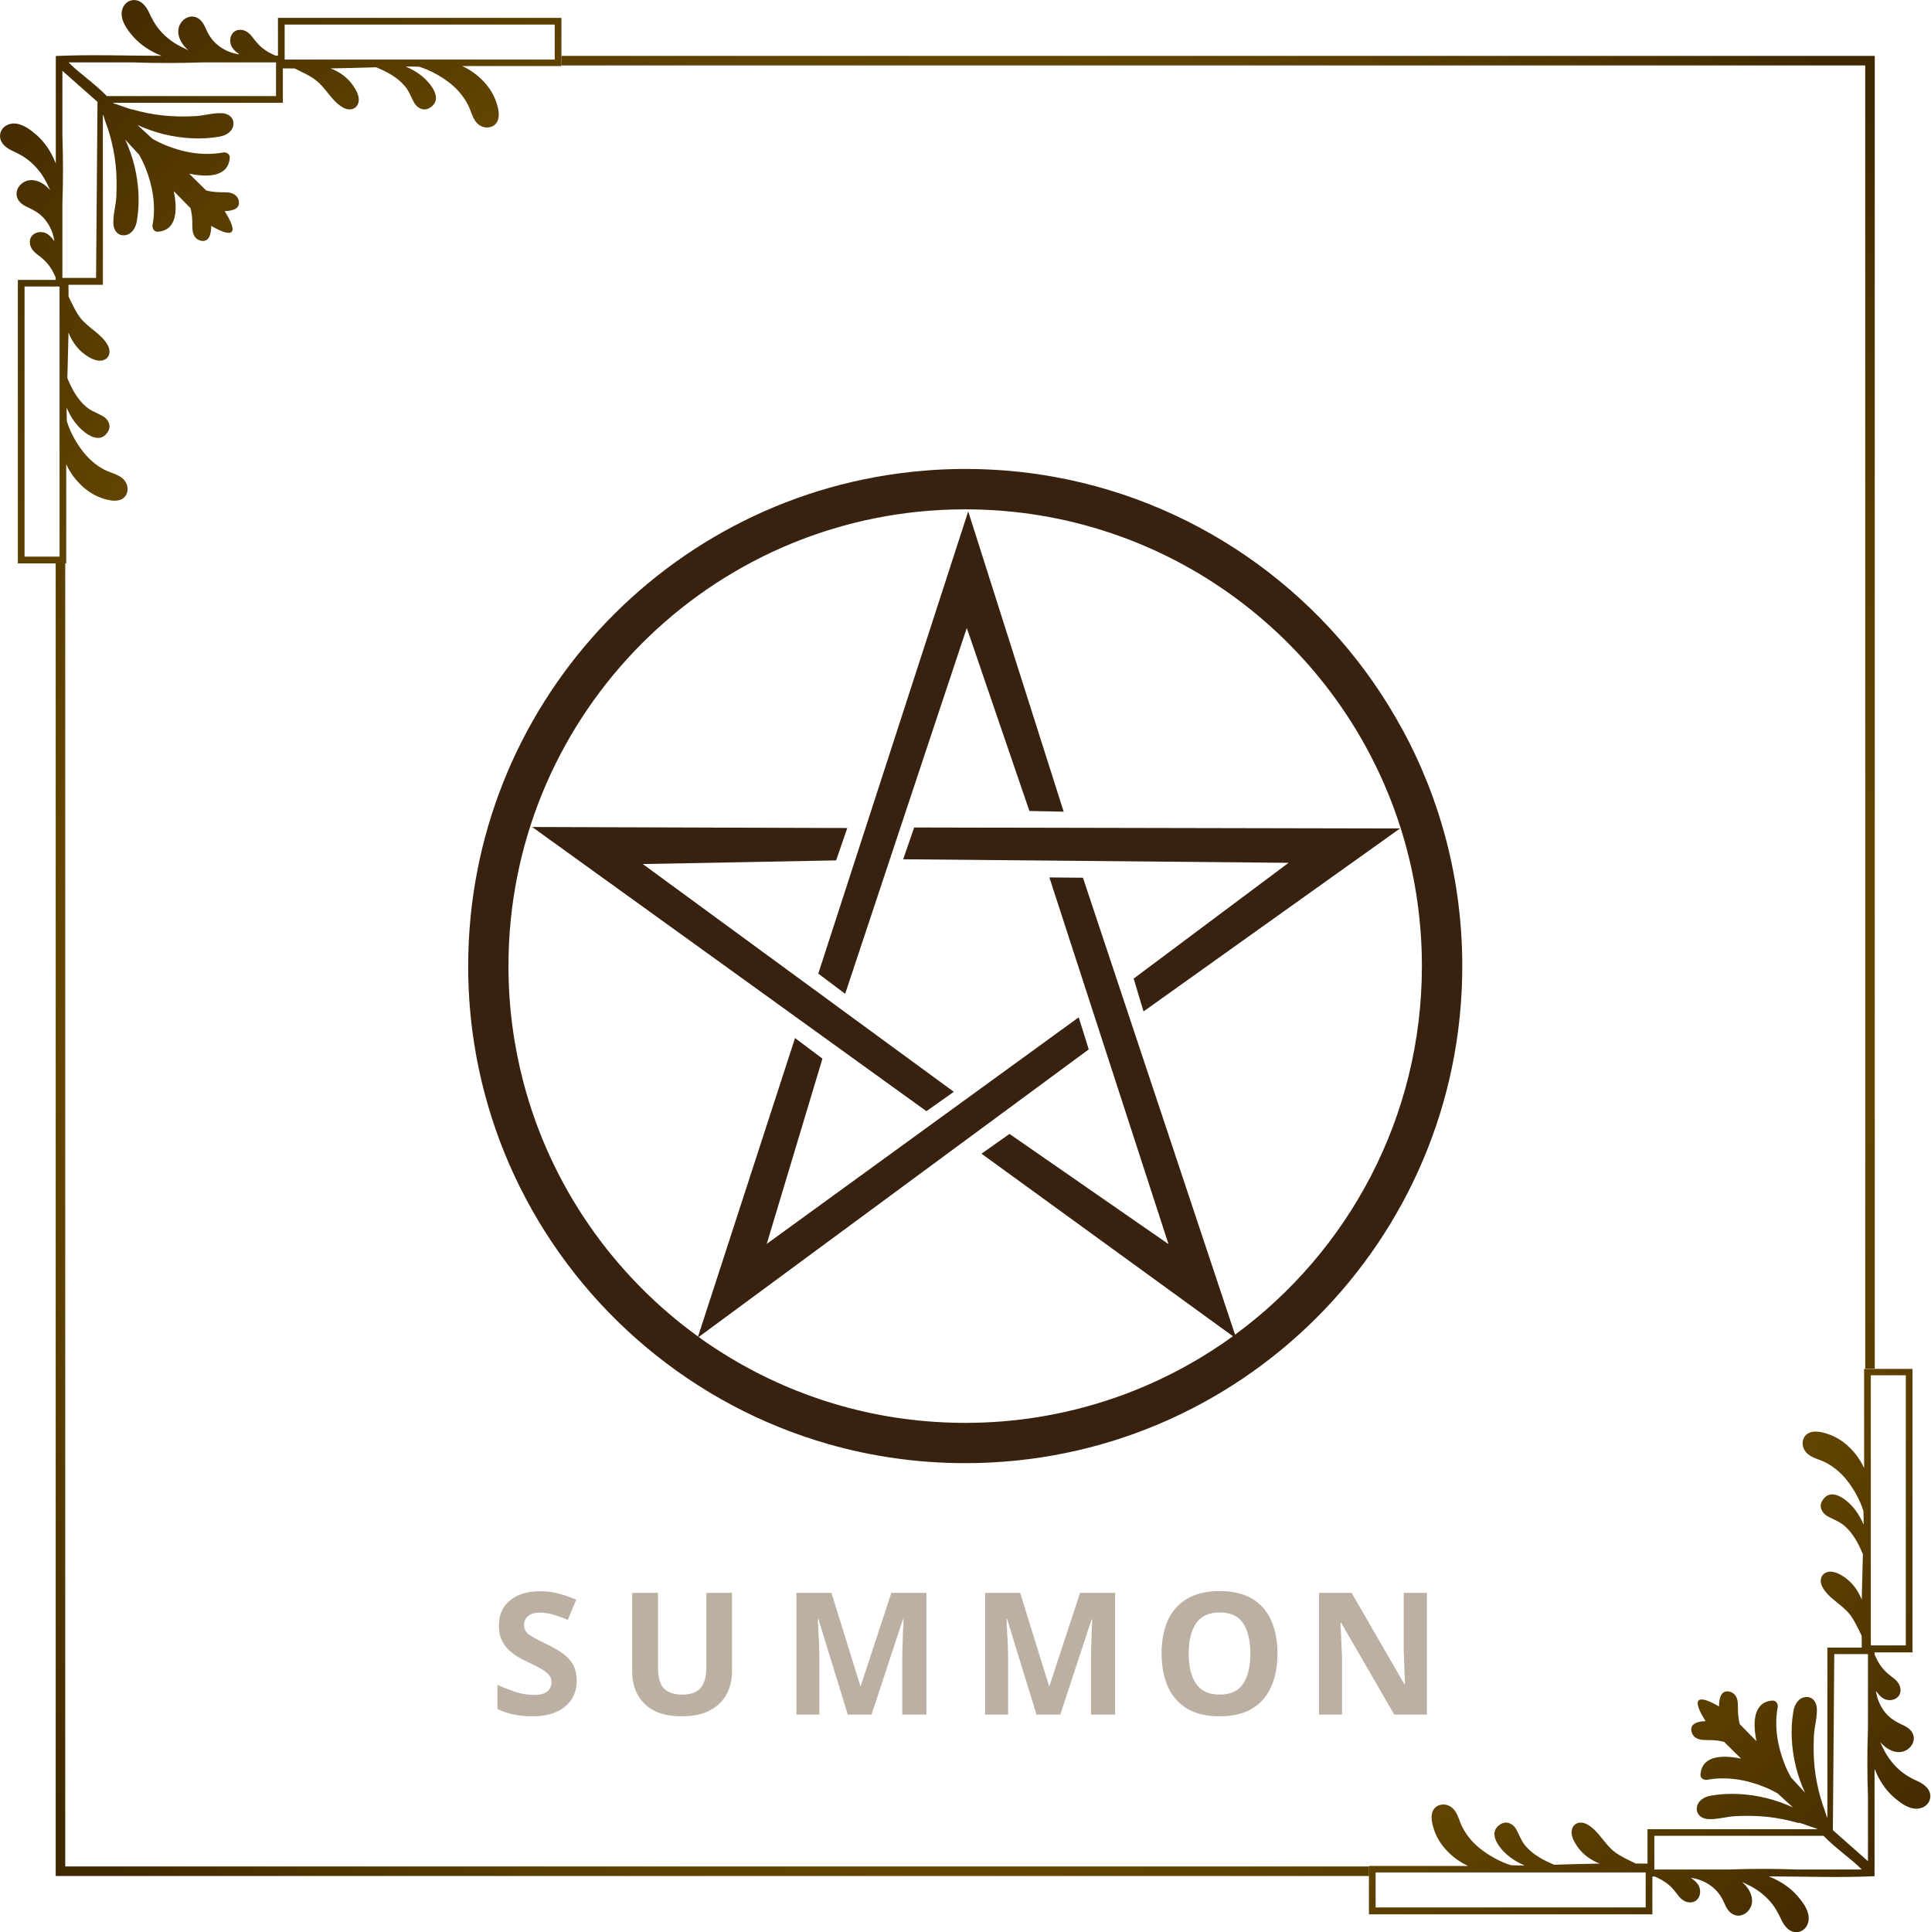
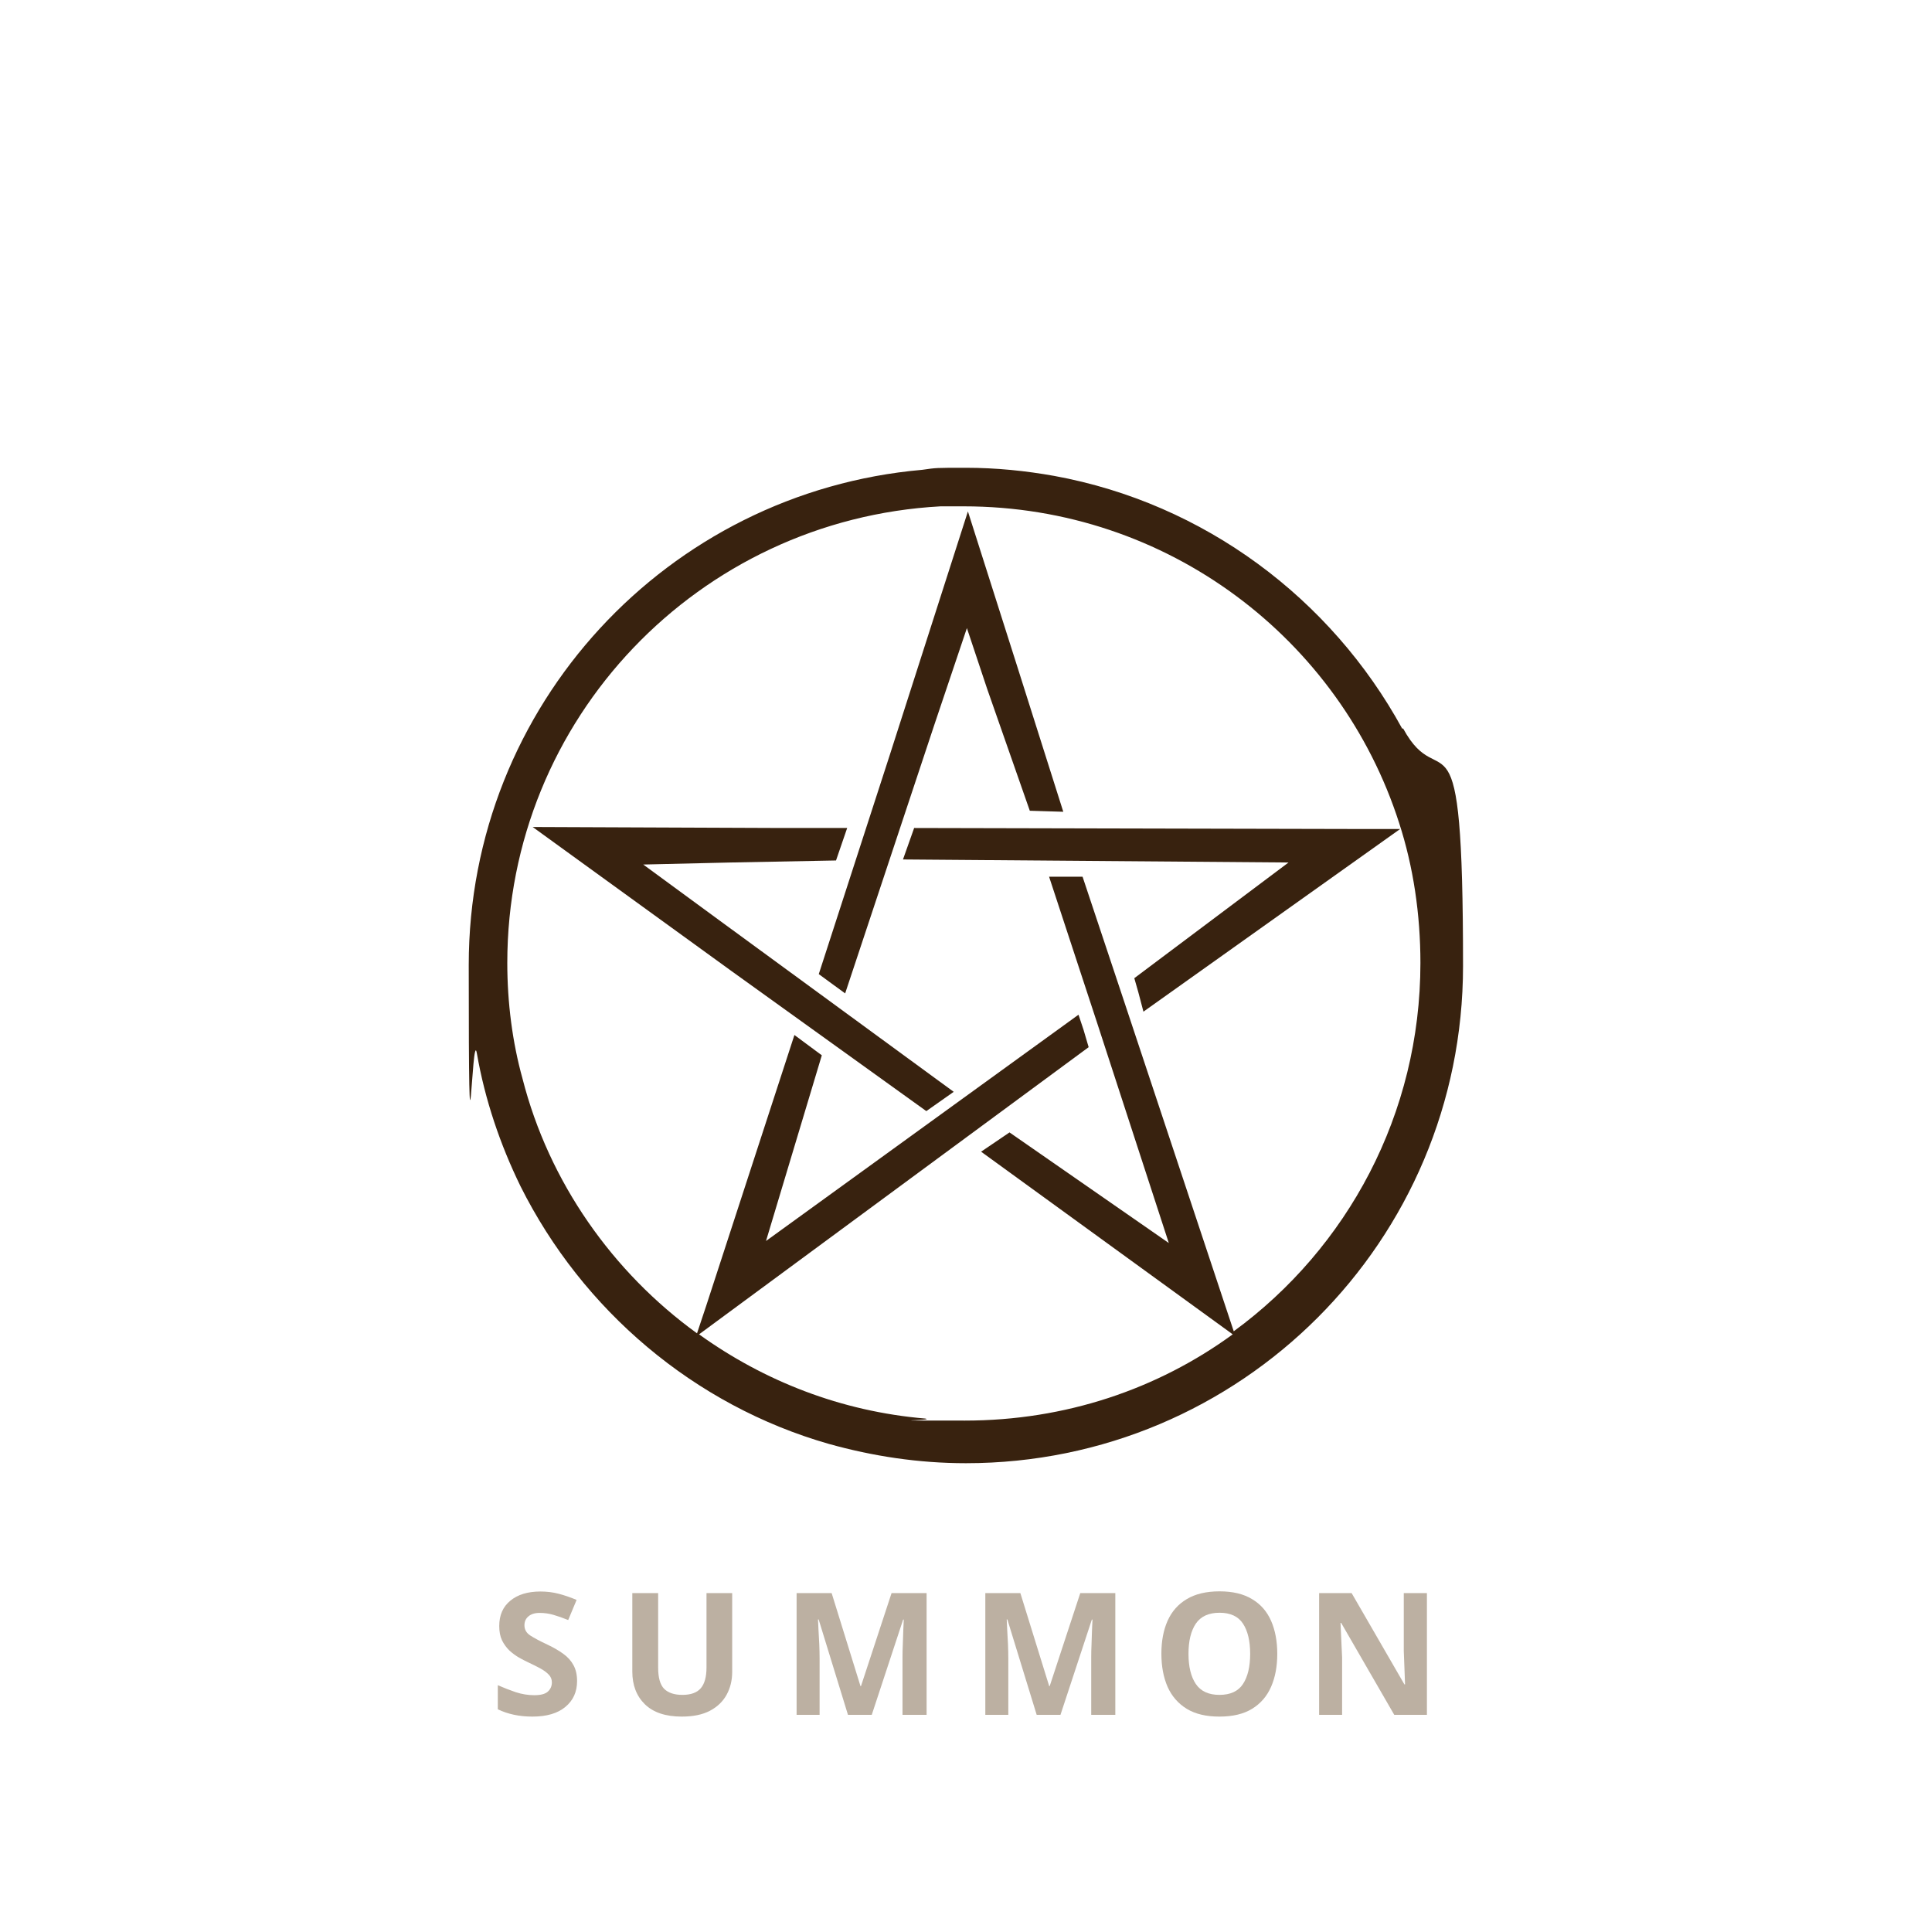
- <svg xmlns="http://www.w3.org/2000/svg" xmlns:xlink="http://www.w3.org/1999/xlink" id="_レイヤー_2" data-name="レイヤー 2" viewBox="0 0 190.28 190.42">
+ <svg xmlns="http://www.w3.org/2000/svg" id="_レイヤー_1" version="1.1" viewBox="0 0 190.3 190.4">
  <defs>
    <style>
-       .cls-1 {
+       .st0 {
        fill: none;
      }

-       .cls-2 {
-         fill: url(#_名称未設定グラデーション_128-2);
+       .st1 {
+         letter-spacing: .1em;
      }

-       .cls-3 {
-         letter-spacing: .13em;
+       .st1, .st2, .st3, .st4, .st5 {
+         isolation: isolate;
      }

-       .cls-4 {
+       .st1, .st3, .st4, .st5 {
+         fill: #bcb0a2;
+         font-family: ShipporiMincho-SemiBold, 'Shippori Mincho';
+         font-size: 16.8px;
+         font-weight: 600;
+       }
+ 
+       .st6 {
        fill: #38220f;
      }

-       .cls-5 {
-         fill: url(#_名称未設定グラデーション_128);
+       .st3 {
+         letter-spacing: .1em;
      }

-       .cls-6 {
-         fill: #bcb0a2;
-         font-family: ShipporiMincho-Bold, 'Shippori Mincho';
-         font-size: 16.8px;
-         font-weight: 700;
+       .st4 {
+         letter-spacing: 0em;
      }

-       .cls-7 {
-         letter-spacing: .08em;
+       .st5 {
+         letter-spacing: 0em;
      }

-       .cls-8 {
-         letter-spacing: .09em;
-       }
- 
-       .cls-9 {
-         letter-spacing: .09em;
-       }
- 
-       .cls-10 {
-         letter-spacing: .12em;
-       }
- 
-       .cls-11 {
-         letter-spacing: .12em;
-       }
- 
-       .cls-12 {
+       .st7 {
        clip-path: url(#clippath);
      }
    </style>
    <clipPath id="clippath">
-       <rect class="cls-1" x="5.82" y="5.89" width="178.64" height="178.64" />
+       <rect class="st0" x="5.8" y="5.9" width="178.6" height="178.6" />
    </clipPath>
-     <radialGradient id="_名称未設定グラデーション_128" data-name="名称未設定グラデーション 128" cx="95.14" cy="95.21" fx="95.14" fy="95.21" r="123.5" gradientUnits="userSpaceOnUse">
-       <stop offset="0" stop-color="#bf9000" />
-       <stop offset="1" stop-color="#3f2800" />
-     </radialGradient>
-     <radialGradient id="_名称未設定グラデーション_128-2" data-name="名称未設定グラデーション 128" cx="95.14" cy="95.21" fx="95.14" fy="95.21" r="131.07" xlink:href="#_名称未設定グラデーション_128" />
  </defs>
-   <g id="_アセット" data-name="アセット">
-     <g id="b_board1">
-       <g class="cls-12">
-         <g>
-           <polygon class="cls-4" points="83.31 97.95 92.14 71.38 95.3 61.89 97.34 67.86 101.47 79.93 104.85 80 100.34 65.82 95.44 50.4 87.65 74.42 80.66 95.96 83.31 97.95" />
-           <polygon class="cls-4" points="90.11 81.56 89.03 84.69 127.02 85.04 111.75 96.45 112.15 97.79 112.72 99.69 138.01 81.65 134.23 81.65 90.11 81.56" />
-           <polygon class="cls-4" points="63.36 85.16 72 85 82.42 84.8 83.52 81.61 77.05 81.59 52.46 81.51 72.14 95.69 91.32 109.52 94.02 107.61 70.91 90.69 63.36 85.16" />
-           <path class="cls-4" d="M138.21,71.85c-6.97-12.83-19.5-22.19-34.35-24.86-2.83-.51-5.74-.77-8.72-.77-1.44,0-2.87.06-4.27.19-25.06,2.16-44.72,23.19-44.72,48.81,0,2.97.26,5.87.77,8.7.83,4.61,2.3,9,4.32,13.06,6.07,12.22,17.09,21.55,30.44,25.36,4.28,1.22,8.8,1.87,13.47,1.87,27.06,0,48.99-21.93,48.99-48.99,0-8.46-2.14-16.42-5.92-23.36ZM121.74,131.54l-10.91-32.77-4.08-12.26-3.31-.03,4.65,14.31h0l7.09,21.83-15.67-10.86-2.76,1.95h0s24.78,17.99,24.78,17.99c-7.41,5.37-16.53,8.54-26.38,8.54-1.33,0-2.65-.06-3.95-.17-8.29-.72-15.93-3.69-22.33-8.29l38.45-28.35-.53-1.7-.46-1.46-30.75,22.33,5.49-18.26-2.7-2.03-8.69,26.74-.87,2.68c-8.35-6.04-14.56-14.87-17.23-25.12-.95-3.64-1.46-7.46-1.46-11.39,0-24.08,18.9-43.74,42.68-44.96.78-.04,1.56-.06,2.34-.06,20.06,0,37.05,13.12,42.87,31.24,1.4,4.34,2.15,8.98,2.15,13.78,0,14.91-7.25,28.13-18.42,36.33Z" />
-         </g>
+   <g id="b_board1">
+     <g class="st7">
+       <g>
+         <polygon class="st6" points="83.3 97.9 92.1 71.4 95.3 61.9 97.3 67.9 101.5 79.9 104.8 80 100.3 65.8 95.4 50.4 87.7 74.4 80.7 96 83.3 97.9" />
+         <polygon class="st6" points="90.1 81.6 89 84.7 127 85 111.8 96.4 112.2 97.8 112.7 99.7 138 81.7 134.2 81.7 90.1 81.6" />
+         <polygon class="st6" points="63.4 85.2 72 85 82.4 84.8 83.5 81.6 77.1 81.6 52.5 81.5 72.1 95.7 91.3 109.5 94 107.6 70.9 90.7 63.4 85.2" />
+         <path class="st6" d="M138.2,71.8c-7-12.8-19.5-22.2-34.3-24.9-2.8-.5-5.7-.8-8.7-.8s-2.9,0-4.3.2c-25.1,2.2-44.7,23.2-44.7,48.8s.3,5.9.8,8.7c.8,4.6,2.3,9,4.3,13.1,6.1,12.2,17.1,21.6,30.4,25.4,4.3,1.2,8.8,1.9,13.5,1.9,27.1,0,49-21.9,49-49s-2.1-16.4-5.9-23.4h0ZM121.7,131.5l-10.9-32.8-4.1-12.3h-3.3s4.7,14.3,4.7,14.3h0l7.1,21.8-15.7-10.9-2.8,1.9h0l24.8,18c-7.4,5.4-16.5,8.5-26.4,8.5s-2.7,0-3.9-.2c-8.3-.7-15.9-3.7-22.3-8.3l38.4-28.3-.5-1.7-.5-1.5-30.8,22.3,5.5-18.3-2.7-2-8.7,26.7-.9,2.7c-8.3-6-14.6-14.9-17.2-25.1-1-3.6-1.5-7.5-1.5-11.4,0-24.1,18.9-43.7,42.7-45,.8,0,1.6,0,2.3,0,20.1,0,37.1,13.1,42.9,31.2,1.4,4.3,2.1,9,2.1,13.8,0,14.9-7.2,28.1-18.4,36.3h0Z" />
      </g>
-       <text class="cls-6" transform="translate(48.27 168.99)">
-         <tspan class="cls-9" x="0" y="0">S</tspan>
-         <tspan class="cls-3" x="12.62" y="0">U</tspan>
-         <tspan class="cls-11" x="28.72" y="0">M</tspan>
-         <tspan class="cls-7" x="47.32" y="0">M</tspan>
-         <tspan class="cls-8" x="65.26" y="0">O</tspan>
-         <tspan class="cls-10" x="80.24" y="0">N</tspan>
+     </g>
+     <g class="st2">
+       <text class="st5" transform="translate(48.3 169)">
+         <tspan x="0" y="0">S</tspan>
      </text>
-       <g>
-         <path class="cls-5" d="M55.34,5.51h129.46v129.38h-.94V6.45H55.34v-.94ZM134.94,184.9H5.49V55.52h.94v128.44h128.52v.94h0Z" />
-         <path class="cls-2" d="M5.87,28.3v26.56h-3.45v-26.62h3.43s0,.04.02.06M54.68,5.87h-26.56s-.04,0-.06-.02v-3.43h26.62v3.45ZM9.61,10.05l-.14,17.34h-3.32v-7.32c.08-2.26.08-4.49,0-6.74v-6.35l3.46,3.06ZM10.53,9.47c-1.2-1.25-2.71-2.24-3.77-3.32h6.39c2.25.08,4.49.08,6.75,0h7.31v3.32H10.53ZM12.99,10.79c-.59-.17-1.19-.42-1.79-.6l-.05-.06h16.73v-3.39c.39,0,.77,0,1.16.01.05.02.1.04.15.07.65.32,1.33.62,1.91,1.06,1.03.77,1.6,2.11,2.73,2.73.49.27,1.13.26,1.42-.29.26-.5.04-1.09-.22-1.53-.58-1.02-1.44-1.66-2.44-2.05.06,0,.11,0,.17,0,1.44-.02,2.88-.07,4.32-.11,1.05.44,2.08.97,2.82,1.85.43.5.61,1.08.92,1.64.3.54.94.87,1.52.52,1.51-.9-.05-2.63-.93-3.28-.44-.33-.92-.59-1.42-.8.45,0,.89,0,1.34.02,1.14.36,2.23.98,3.1,1.68.69.56,1.26,1.24,1.68,2.03.38.71.49,1.7,1.27,2.12.56.3,1.3.18,1.62-.4.31-.56.12-1.34-.07-1.91-.48-1.47-1.64-2.66-2.98-3.4-.13-.07-.26-.12-.39-.19h9.78V1.76h-27.94v3.73h-.23c-.12-.06-.24-.11-.36-.17-.43-.2-.82-.46-1.17-.78-.31-.29-.55-.62-.81-.95-.27-.35-.64-.63-1.09-.65-.97-.06-1.32,1.08-.82,1.79.18.25.42.45.69.63-.17-.02-.33-.05-.49-.09-.68-.17-1.31-.5-1.83-.98-.47-.43-.77-.93-1.02-1.51-.23-.53-.58-1.06-1.2-1.14-.62-.08-1.18.36-1.4.92-.25.64,0,1.35.4,1.87.14.19.31.35.48.51-.28-.13-.56-.26-.83-.4-.71-.37-1.34-.86-1.87-1.45-.5-.55-.85-1.18-1.16-1.86-.3-.66-.85-1.33-1.66-1.21-.73.12-1.12.86-1.03,1.56.1.76.64,1.47,1.13,2.03.73.83,1.74,1.48,2.8,1.89-3.44,0-7-.14-10.43.02,0,0,.01.46,0,.63v9.96c-.41-1.06-1.06-2.08-1.89-2.8-.56-.49-1.27-1.03-2.03-1.13-.69-.09-1.44.3-1.56,1.03-.13.81.54,1.36,1.21,1.66.68.3,1.3.66,1.86,1.16.59.53,1.08,1.17,1.45,1.87.14.27.27.55.4.83-.16-.17-.32-.33-.51-.48-.52-.4-1.23-.65-1.87-.4-.56.22-1,.78-.92,1.4.08.62.61.97,1.14,1.2.57.26,1.08.56,1.51,1.02.47.51.81,1.15.98,1.83.04.16.07.32.09.49-.18-.27-.38-.51-.63-.69-.7-.5-1.84-.15-1.79.82.03.46.31.82.65,1.09.33.26.66.5.95.81.32.35.58.74.78,1.17.06.12.11.24.17.36v.24H1.76v27.94h4.77v-9.78c.06.13.12.26.19.39.73,1.34,1.93,2.5,3.39,2.98.57.19,1.35.37,1.91.07.58-.32.7-1.06.4-1.62-.42-.78-1.4-.9-2.12-1.27-.79-.41-1.47-.99-2.03-1.68-.7-.87-1.33-1.96-1.68-3.1-.02-.45-.03-.89-.02-1.34.21.5.47.97.8,1.42.65.88,2.38,2.44,3.28.93.35-.58.02-1.22-.52-1.52-.56-.31-1.14-.5-1.64-.92-.88-.75-1.41-1.77-1.85-2.82.04-1.44.08-2.88.11-4.32,0-.06,0-.11,0-.17.4.99,1.03,1.86,2.05,2.44.45.25,1.04.47,1.53.22.55-.29.56-.92.29-1.42-.62-1.13-1.96-1.71-2.73-2.73-.44-.59-.74-1.26-1.06-1.91-.02-.05-.04-.1-.07-.15,0-.39,0-.77-.01-1.16h3.39V11.31l.05.05c.17.61.43,1.22.6,1.82.29,1,.5,2.02.61,3.06.11,1.04.11,2.08.07,3.12-.04.9-.35,1.84-.29,2.74.04.6.42,1.14,1.08,1.09.72-.06,1.1-.71,1.22-1.35.33-1.79.2-3.74-.23-5.5-.22-.89-.52-1.75-.91-2.58.4.43.79.86,1.19,1.29l.19.2c.23.41.44.84.62,1.29.71,1.77,1.05,3.75.7,5.63-.06.31.14.69.51.67,2.03-.14,1.9-2.45,1.58-4,.26.27.52.53.79.8.29.29.57.59.86.88.05.2.09.4.12.6.07.48.05.95.07,1.44.02.5.24,1.01.77,1.15.89.24,1.08-.67,1.08-1.45.36.21,3.54,2.1,1.33-1.45.75-.02,1.6-.22,1.37-1.08-.14-.53-.65-.75-1.15-.77-.48-.02-.96,0-1.44-.07-.21-.03-.41-.07-.61-.12-.23-.22-.46-.45-.68-.67-.33-.33-.66-.65-.99-.98,1.54.32,3.86.45,4-1.58.02-.37-.35-.56-.66-.51-1.89.35-3.86.02-5.63-.7-.46-.19-.9-.4-1.33-.65-.5-.46-.99-.91-1.49-1.37.84.39,1.72.7,2.62.92,1.76.43,3.71.56,5.5.23.64-.12,1.3-.5,1.35-1.22.05-.65-.49-1.04-1.09-1.08-.9-.06-1.84.25-2.74.29-1.04.05-2.08.04-3.12-.07-1.04-.11-2.06-.32-3.06-.61ZM184.41,162.11v-26.56h3.45v26.62h-3.43s-.01-.04-.02-.06M135.6,184.55h26.56s.04,0,.06.02v3.43h-26.62v-3.45ZM180.67,180.37l.14-17.34h3.32v7.32c-.08,2.26-.08,4.49,0,6.74v6.35l-3.46-3.06ZM179.75,180.94c1.2,1.25,2.71,2.24,3.77,3.32h-6.39c-2.25-.08-4.49-.08-6.75,0h-7.31v-3.32h16.68ZM177.29,179.63c.59.17,1.19.42,1.79.6l.05.06h-16.73v3.39c-.39,0-.77,0-1.16-.01-.05-.02-.1-.04-.15-.07-.65-.32-1.33-.62-1.91-1.06-1.03-.77-1.6-2.11-2.73-2.73-.49-.27-1.13-.26-1.42.29-.26.5-.04,1.09.22,1.53.58,1.02,1.44,1.66,2.44,2.05-.06,0-.11,0-.17,0-1.44.02-2.88.07-4.32.11-1.05-.44-2.08-.97-2.82-1.85-.43-.5-.61-1.08-.92-1.64-.3-.54-.94-.87-1.52-.52-1.51.9.05,2.63.93,3.28.44.33.92.59,1.42.8-.45,0-.89,0-1.34-.02-1.14-.36-2.23-.98-3.1-1.68-.69-.56-1.26-1.24-1.68-2.03-.38-.71-.49-1.7-1.27-2.12-.56-.3-1.3-.18-1.62.4-.31.56-.12,1.34.07,1.91.48,1.47,1.64,2.66,2.98,3.4.13.07.26.12.39.19h-9.78v4.77h27.94v-3.73h.23c.12.06.24.11.36.17.43.2.82.46,1.17.78.31.29.55.62.81.95.27.35.64.63,1.09.65.97.06,1.32-1.08.82-1.79-.18-.25-.42-.45-.69-.63.17.02.33.05.49.09.68.17,1.31.5,1.83.98.47.43.77.93,1.02,1.51.23.53.58,1.06,1.2,1.14.62.08,1.18-.36,1.4-.92.25-.64,0-1.35-.4-1.87-.14-.19-.31-.35-.48-.51.28.13.56.26.83.4.71.37,1.34.86,1.87,1.45.5.55.85,1.18,1.16,1.86.3.66.85,1.33,1.66,1.21.73-.12,1.12-.86,1.03-1.56-.1-.76-.64-1.47-1.13-2.03-.73-.83-1.74-1.48-2.8-1.89,3.44,0,7,.14,10.43-.02,0,0-.01-.46,0-.63v-9.96c.41,1.06,1.06,2.08,1.89,2.8.56.49,1.27,1.04,2.03,1.13.69.09,1.44-.3,1.56-1.03.13-.81-.54-1.36-1.21-1.66-.68-.3-1.3-.66-1.86-1.16-.59-.53-1.08-1.17-1.45-1.87-.14-.27-.27-.55-.4-.83.16.17.32.33.51.48.52.4,1.23.65,1.87.4.56-.22,1-.78.92-1.4-.08-.62-.61-.97-1.14-1.2-.57-.26-1.08-.56-1.51-1.02-.47-.51-.81-1.15-.98-1.83-.04-.16-.07-.32-.09-.49.18.27.38.51.63.69.7.5,1.84.15,1.79-.82-.03-.46-.31-.82-.65-1.09-.33-.26-.66-.5-.95-.81-.32-.35-.58-.74-.78-1.17-.06-.12-.11-.24-.17-.36v-.23h3.73v-27.94h-4.77v9.78c-.06-.13-.12-.26-.19-.39-.73-1.34-1.93-2.5-3.4-2.98-.57-.19-1.35-.37-1.91-.07-.58.32-.7,1.06-.4,1.62.42.78,1.4.9,2.12,1.27.79.42,1.47.99,2.03,1.68.7.87,1.33,1.96,1.68,3.1.02.45.03.89.02,1.34-.21-.5-.47-.97-.8-1.42-.65-.88-2.38-2.44-3.28-.93-.35.58-.02,1.22.52,1.52.56.31,1.14.5,1.64.92.88.75,1.41,1.77,1.85,2.82-.04,1.44-.08,2.88-.11,4.32,0,.06,0,.11,0,.17-.4-.99-1.03-1.86-2.05-2.44-.45-.25-1.04-.47-1.53-.21-.55.29-.56.92-.29,1.42.62,1.13,1.96,1.71,2.73,2.73.44.59.74,1.26,1.06,1.91.02.05.04.1.07.15,0,.39,0,.77.01,1.16h-3.39v16.75l-.05-.05c-.18-.61-.43-1.22-.6-1.82-.29-1-.5-2.02-.61-3.06-.11-1.04-.11-2.08-.07-3.12.04-.9.35-1.84.29-2.74-.04-.6-.42-1.14-1.08-1.09-.72.06-1.1.71-1.22,1.35-.33,1.79-.2,3.74.23,5.5.22.89.52,1.75.91,2.58-.4-.43-.79-.86-1.19-1.29l-.19-.2c-.23-.41-.44-.84-.62-1.29-.71-1.77-1.05-3.75-.7-5.63.06-.31-.14-.69-.51-.67-2.03.14-1.9,2.45-1.58,4-.26-.27-.52-.53-.79-.8-.29-.29-.57-.59-.86-.88-.05-.2-.09-.4-.12-.6-.07-.48-.05-.95-.07-1.44-.02-.5-.24-1.01-.77-1.15-.89-.24-1.08.67-1.08,1.45-.36-.21-3.54-2.1-1.33,1.45-.75.02-1.6.22-1.37,1.08.14.53.65.75,1.15.77.48.02.96,0,1.44.07.21.03.41.07.61.12.23.22.46.45.68.67.33.33.66.65.99.98-1.54-.32-3.86-.45-4,1.58-.02.37.35.56.66.51,1.89-.35,3.86-.02,5.63.7.46.19.9.4,1.33.65.5.46.99.91,1.49,1.37-.84-.39-1.72-.7-2.62-.92-1.76-.43-3.71-.56-5.5-.23-.64.12-1.3.5-1.35,1.22-.05.65.49,1.04,1.09,1.08.9.06,1.84-.25,2.74-.29,1.04-.05,2.08-.04,3.12.07,1.04.11,2.06.32,3.06.61Z" />
-       </g>
+       <text class="st1" transform="translate(60.9 169)">
+         <tspan x="0" y="0">U</tspan>
+       </text>
+       <text class="st3" transform="translate(77 169)">
+         <tspan x="0" y="0">M</tspan>
+       </text>
+       <text class="st4" transform="translate(95.6 169)">
+         <tspan x="0" y="0">M</tspan>
+       </text>
+       <text class="st5" transform="translate(113.5 169)">
+         <tspan x="0" y="0">O</tspan>
+       </text>
+       <text class="st3" transform="translate(128.5 169)">
+         <tspan x="0" y="0">N</tspan>
+       </text>
    </g>
  </g>
</svg>
